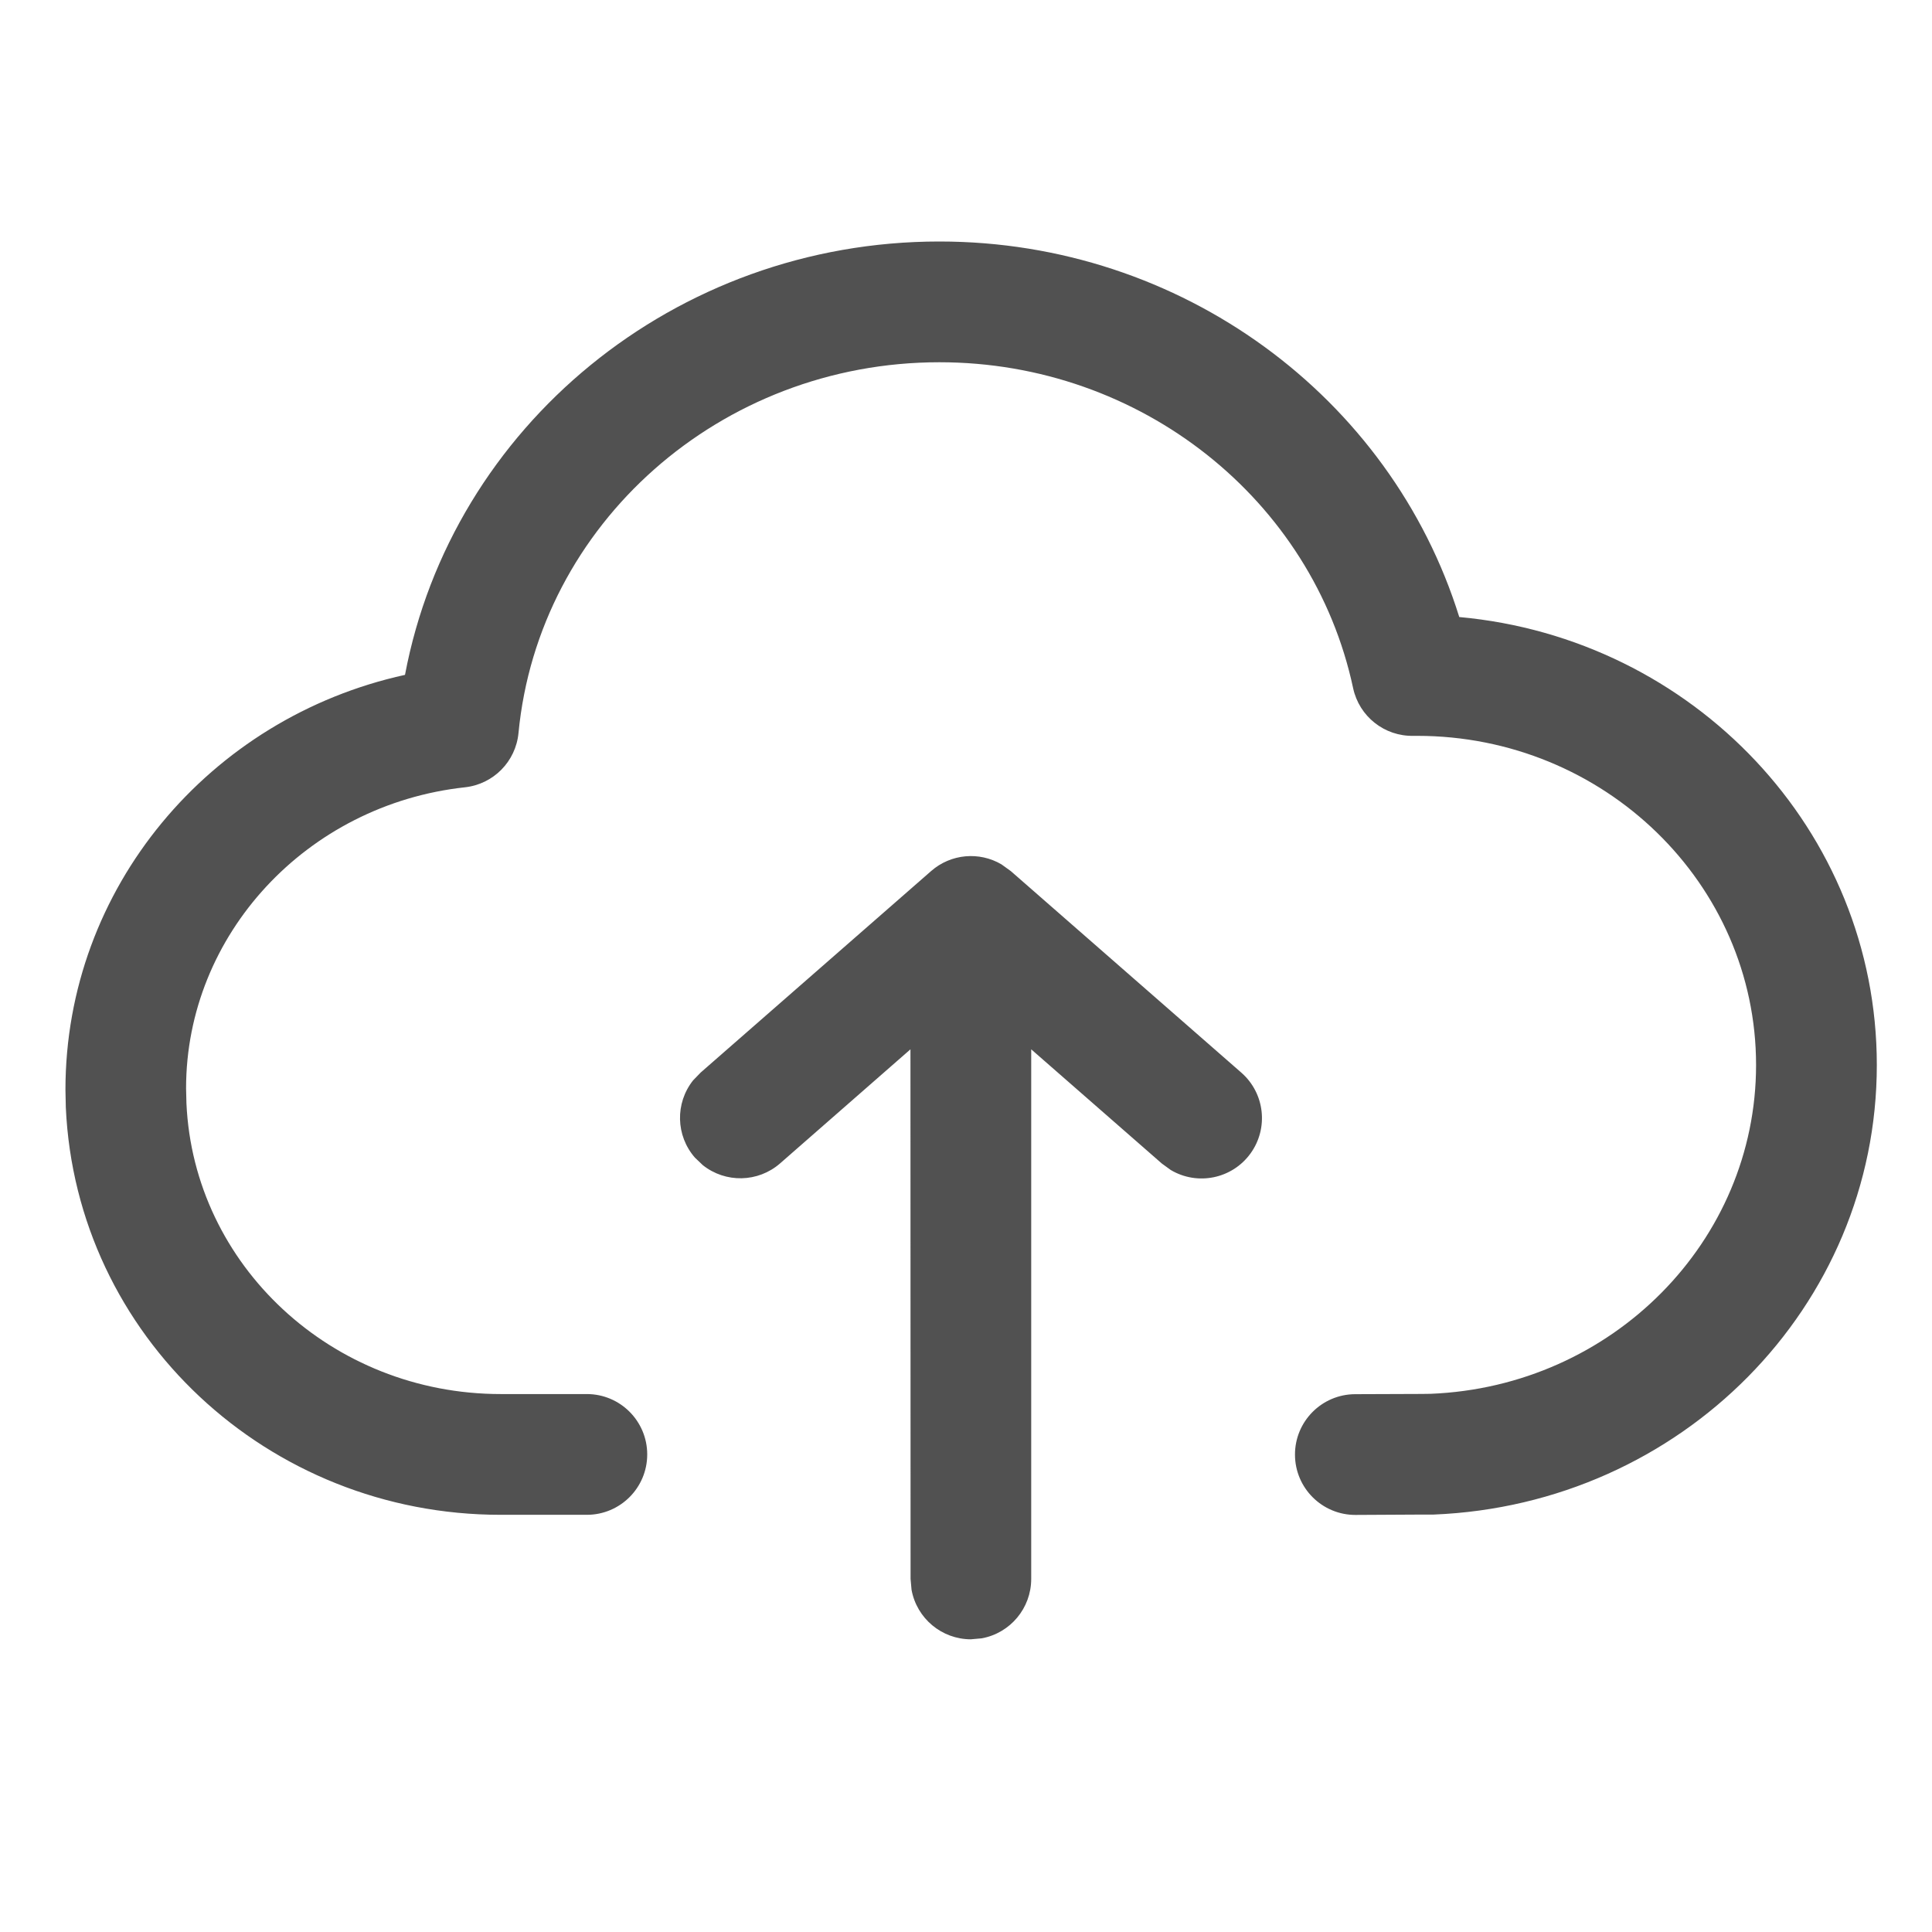
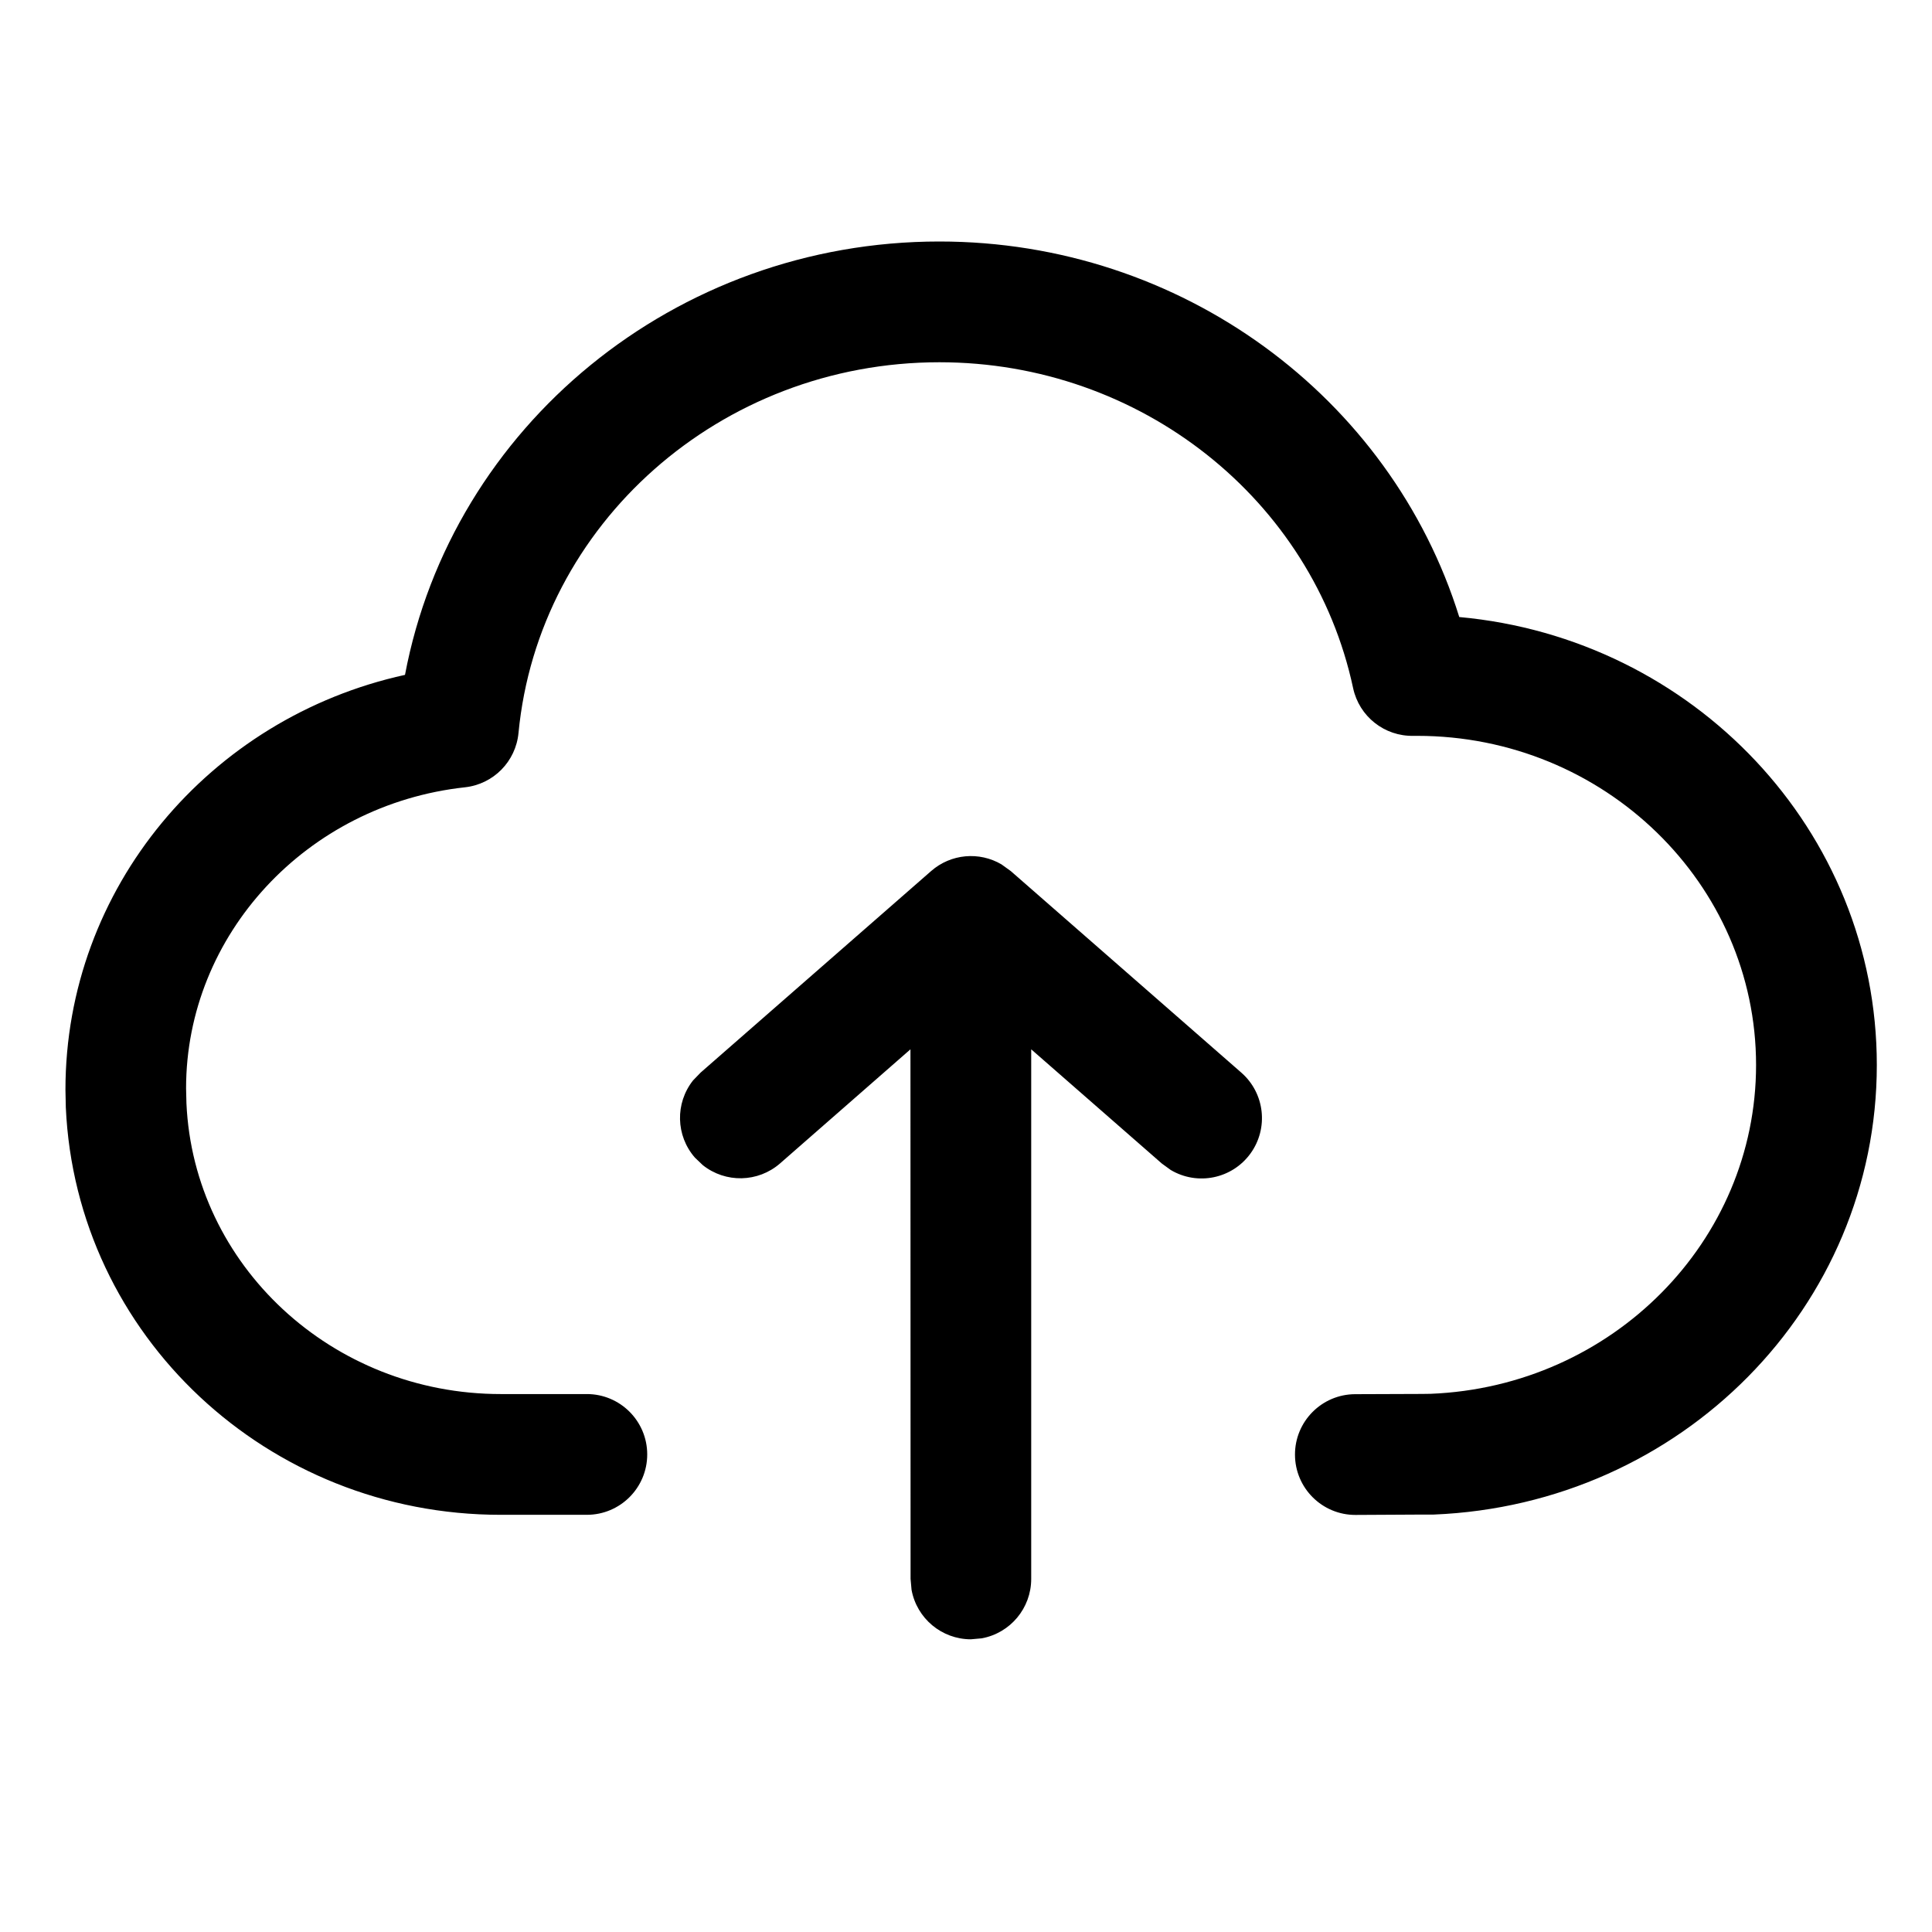
<svg xmlns="http://www.w3.org/2000/svg" class="icon" width="200px" height="200.00px" viewBox="0 0 1024 1024" version="1.1">
-   <path fill="#515151" d="M530.944 458.24l4.8 3.456L657.92 568.512a32 32 0 0 1-37.44 51.584l-4.672-3.392-69.248-60.544v280.704a32 32 0 0 1-26.24 31.488l-5.76 0.512a32 32 0 0 1-31.424-26.24l-0.512-5.76-0.064-280.704-69.12 60.48a32 32 0 0 1-40.96 0.896l-4.16-3.968a32 32 0 0 1-0.96-40.96l4.032-4.16 122.176-106.816a32 32 0 0 1 37.312-3.456zM497.92 128c128.128 0 239.168 82.304 275.52 199.04 123.968 11.264 221.312 113.088 221.312 237.44 0 128.128-103.68 232.96-234.88 238.272h-5.888l-35.52 0.192a32 32 0 0 1-0.192-64l35.264-0.128 4.672-0.064c96.384-3.84 172.544-80.896 172.544-174.272 0-96.128-80.512-174.464-179.584-174.464h-1.984a32 32 0 0 1-32-25.28C695.872 264.96 604.736 192 497.92 192c-116.096 0-212.48 85.76-223.104 196.48a32 32 0 0 1-28.352 28.8c-83.968 9.152-147.84 78.208-147.84 159.552l0.192 7.936c3.84 85.76 77.056 154.112 166.592 154.112h45.632a32 32 0 0 1 0 64h-45.632c-123.392 0.064-225.088-94.848-230.528-216l-0.192-9.28c0-106.88 76.352-197.184 179.968-219.904C239.488 226.112 357.76 128 497.856 128z" />
+   <path d="M530.944 458.24l4.8 3.456L657.92 568.512a32 32 0 0 1-37.44 51.584l-4.672-3.392-69.248-60.544v280.704a32 32 0 0 1-26.24 31.488l-5.76 0.512a32 32 0 0 1-31.424-26.24l-0.512-5.76-0.064-280.704-69.12 60.48a32 32 0 0 1-40.96 0.896l-4.16-3.968a32 32 0 0 1-0.96-40.96l4.032-4.16 122.176-106.816a32 32 0 0 1 37.312-3.456zM497.92 128c128.128 0 239.168 82.304 275.52 199.04 123.968 11.264 221.312 113.088 221.312 237.44 0 128.128-103.68 232.96-234.88 238.272h-5.888l-35.52 0.192a32 32 0 0 1-0.192-64l35.264-0.128 4.672-0.064c96.384-3.84 172.544-80.896 172.544-174.272 0-96.128-80.512-174.464-179.584-174.464h-1.984a32 32 0 0 1-32-25.28C695.872 264.96 604.736 192 497.92 192c-116.096 0-212.48 85.76-223.104 196.48a32 32 0 0 1-28.352 28.8c-83.968 9.152-147.84 78.208-147.84 159.552l0.192 7.936c3.84 85.76 77.056 154.112 166.592 154.112h45.632a32 32 0 0 1 0 64h-45.632c-123.392 0.064-225.088-94.848-230.528-216l-0.192-9.28c0-106.88 76.352-197.184 179.968-219.904C239.488 226.112 357.76 128 497.856 128z" />
</svg>
